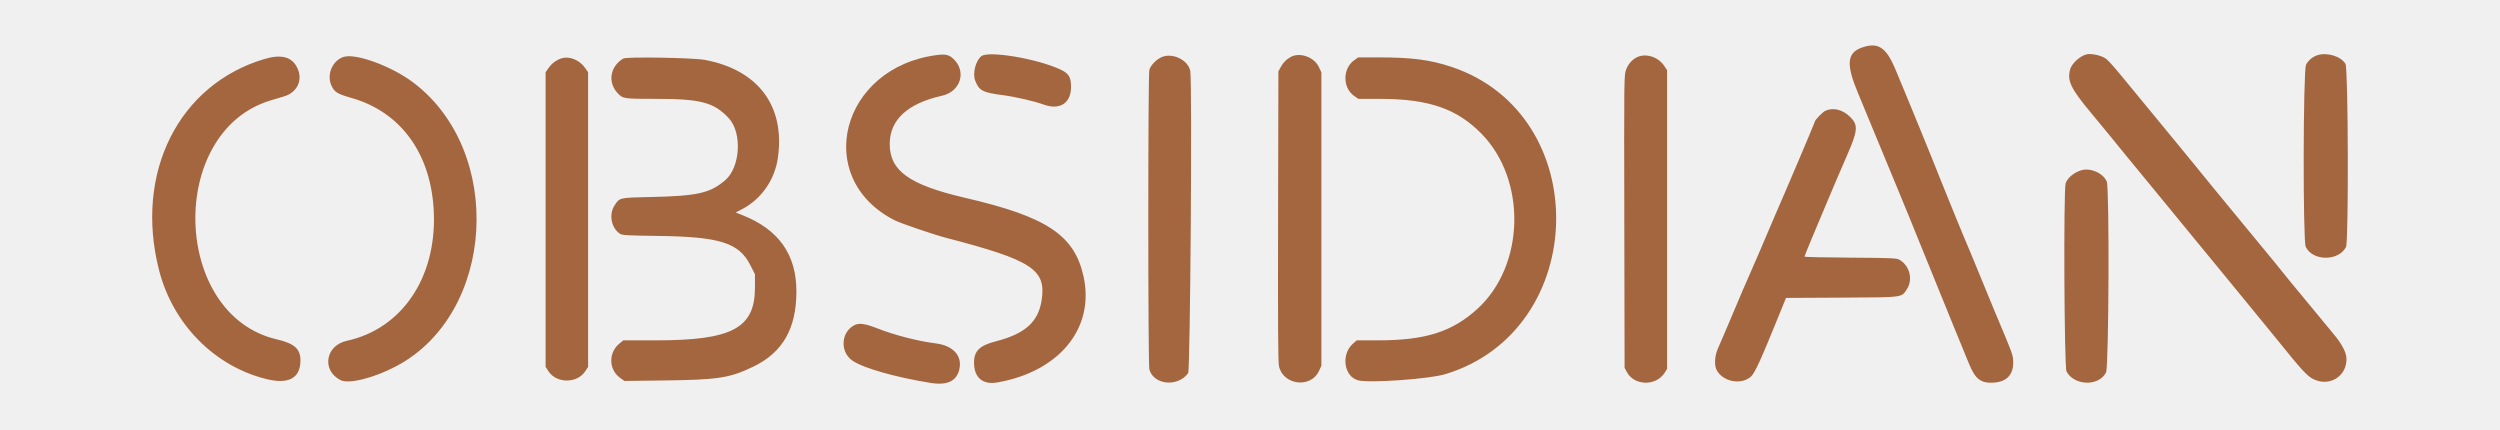
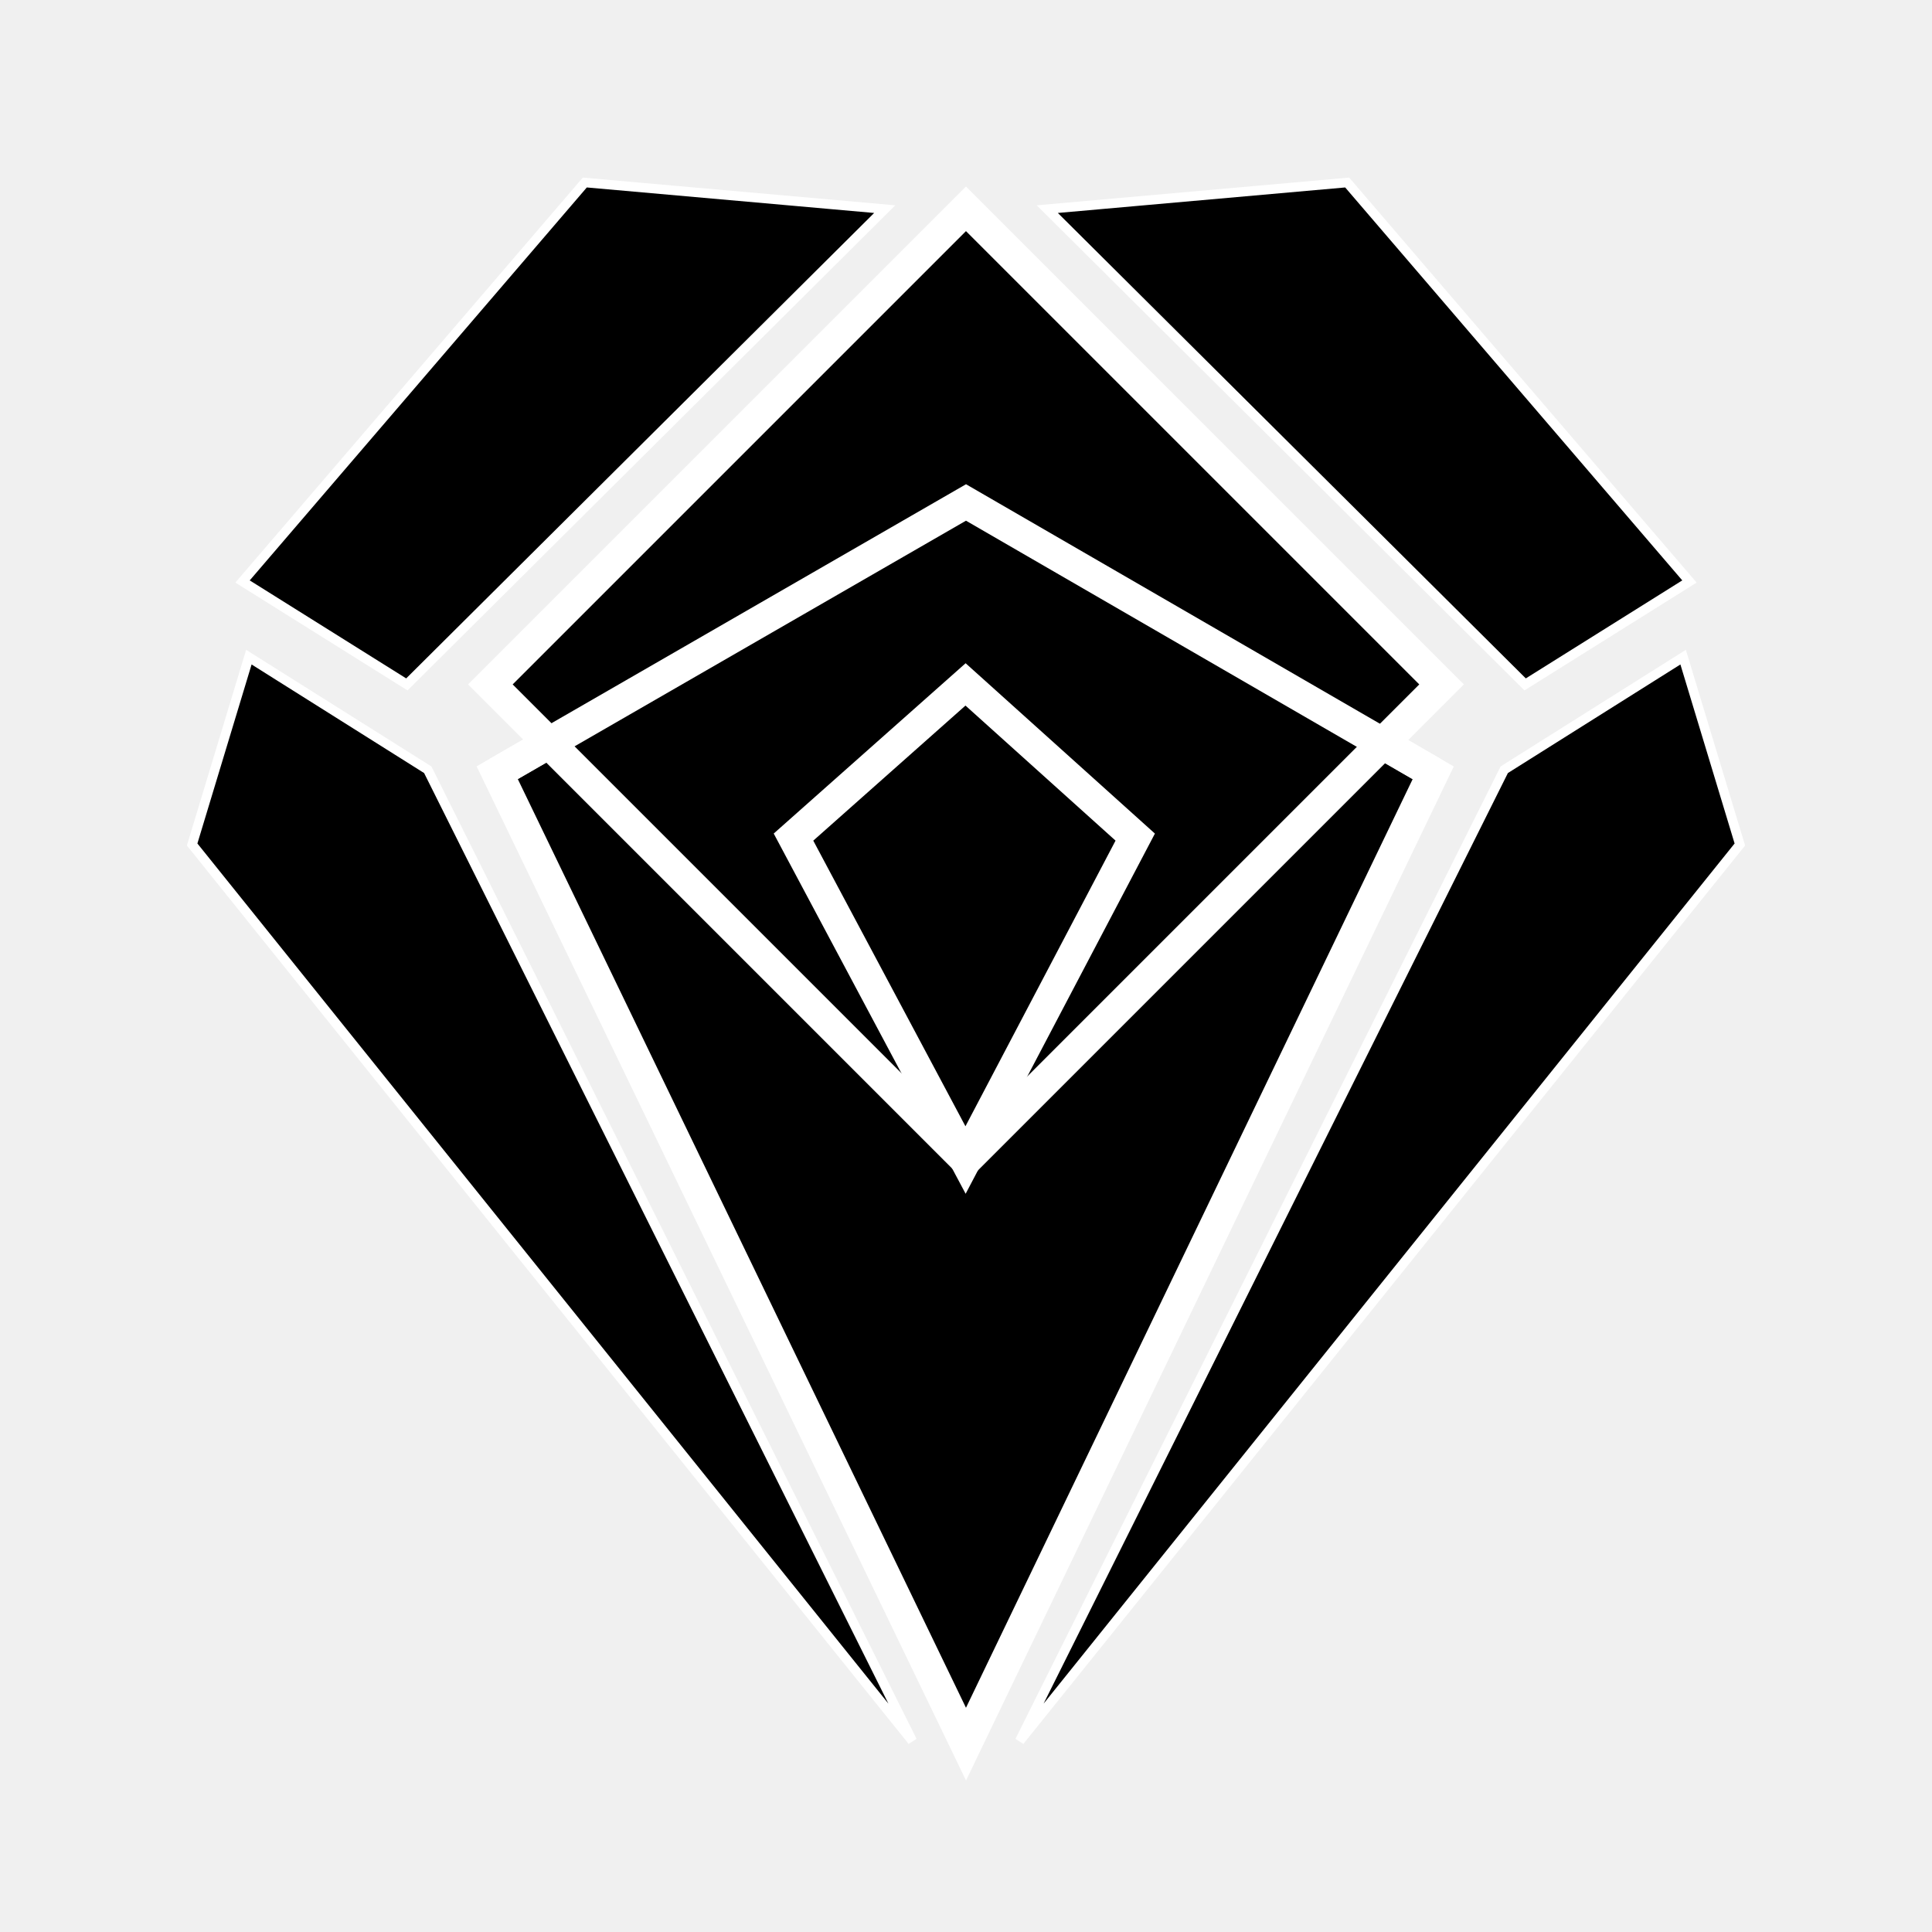
- <svg xmlns="http://www.w3.org/2000/svg" width="402" height="69">
-   <path fill-rule="evenodd" fill="#A4663F" d="m299.4,7.645c-2.41,0.85 -2.574,2.661 -0.659,7.258c0.704,1.691 1.804,4.35 2.443,5.909c0.638,1.558 2.177,5.271 3.418,8.25c1.241,2.979 3.479,8.454 4.973,12.166c1.493,3.713 3.551,8.775 4.573,11.25c1.021,2.475 2.128,5.172 2.46,5.993c1.021,2.523 1.927,3.203 4.062,3.051c1.983,-0.142 3.07,-1.285 3.052,-3.21c-0.011,-1.235 0.076,-0.995 -3.116,-8.584c-0.367,-0.871 -1.336,-3.232 -2.155,-5.247c-0.819,-2.015 -1.593,-3.89 -1.719,-4.166c-0.408,-0.891 -3.852,-9.271 -4.659,-11.337c-1.216,-3.11 -5.754,-14.2 -7.366,-18c-1.444,-3.405 -2.76,-4.232 -5.307,-3.333m36.161,1.087c-1.068,0.224 -2.451,1.491 -2.7,2.472c-0.467,1.837 0.121,3.035 3.455,7.039c1.238,1.486 2.625,3.169 3.084,3.739c1.152,1.433 3.494,4.288 8.75,10.67c3.193,3.877 2.919,3.543 4.899,5.971c0.906,1.112 1.932,2.359 2.278,2.772c0.347,0.412 1.58,1.912 2.741,3.333c1.161,1.421 3.21,3.922 4.554,5.557c1.345,1.635 2.839,3.462 3.321,4.06c4.311,5.343 5.061,6.158 6.123,6.656c2.549,1.195 5.25,-0.479 5.25,-3.253c0,-1.044 -0.687,-2.377 -2.094,-4.06c-0.556,-0.665 -1.78,-2.147 -2.72,-3.293c-0.94,-1.146 -2.189,-2.657 -2.776,-3.359c-0.985,-1.177 -1.773,-2.143 -3.993,-4.901c-0.458,-0.569 -2.183,-2.661 -3.833,-4.649c-1.65,-1.987 -3.186,-3.852 -3.413,-4.144c-0.226,-0.292 -0.761,-0.943 -1.188,-1.447c-0.427,-0.504 -1.179,-1.418 -1.671,-2.03c-0.492,-0.613 -1.645,-2.028 -2.562,-3.145c-0.916,-1.117 -2.079,-2.536 -2.583,-3.153c-0.504,-0.617 -2.079,-2.533 -3.5,-4.257c-1.421,-1.724 -2.996,-3.637 -3.5,-4.251c-4.573,-5.571 -4.633,-5.635 -5.615,-6.01c-0.768,-0.293 -1.768,-0.43 -2.307,-0.317m-184.828,0.109c-15.568,1.943 -20.171,19.858 -6.833,26.6c0.945,0.478 6.28,2.294 8.222,2.799c13.859,3.607 16.131,5.088 15.375,10.027c-0.536,3.505 -2.669,5.416 -7.394,6.625c-2.602,0.667 -3.495,1.553 -3.479,3.458c0.02,2.401 1.412,3.559 3.776,3.142c9.985,-1.763 15.664,-8.76 13.833,-17.045c-1.468,-6.644 -5.901,-9.59 -19,-12.628c-9.008,-2.089 -12.171,-4.344 -12.165,-8.671c0.006,-3.881 2.862,-6.519 8.391,-7.751c3.016,-0.672 4.015,-3.918 1.832,-5.949c-0.687,-0.639 -1.244,-0.771 -2.558,-0.607m7.065,0.195c-0.919,0.733 -1.432,2.767 -0.99,3.925c0.615,1.607 1.214,1.922 4.427,2.336c1.969,0.253 5.109,0.976 6.581,1.515c2.596,0.95 4.414,-0.221 4.407,-2.84c-0.004,-1.636 -0.373,-2.202 -1.873,-2.872c-3.849,-1.721 -11.421,-2.966 -12.552,-2.064m214.817,-0.151c-0.747,0.239 -1.453,0.833 -1.802,1.517c-0.473,0.926 -0.521,28.291 -0.052,29.279c1.108,2.334 5.278,2.357 6.478,0.036c0.436,-0.844 0.357,-28.718 -0.083,-29.44c-0.754,-1.237 -2.936,-1.906 -4.541,-1.392m-317.397,0.275c-1.823,0.627 -2.744,2.912 -1.887,4.681c0.479,0.99 0.947,1.271 3.155,1.897c8.032,2.275 12.915,9.077 13.274,18.49c0.4,10.474 -5.161,18.647 -14,20.578c-3.446,0.752 -4.077,4.765 -0.994,6.32c1.33,0.671 5.349,-0.338 8.967,-2.25c15.939,-8.424 17.449,-34.604 2.635,-45.671c-3.493,-2.61 -9.249,-4.698 -11.15,-4.045m131.515,0.052c-0.857,0.397 -1.711,1.299 -1.919,2.026c-0.224,0.781 -0.222,47.358 0.002,48.164c0.696,2.509 4.566,2.884 6.238,0.606c0.342,-0.466 0.668,-46.762 0.342,-48.581c-0.321,-1.795 -2.914,-3.027 -4.663,-2.215m20.833,-0.064c-0.724,0.39 -1.233,0.906 -1.641,1.664l-0.359,0.666l-0.051,23.25c-0.038,17.179 -0.001,23.485 0.142,24.148c0.658,3.057 5.113,3.608 6.423,0.795l0.4,-0.859l0,-23.584l0,-23.583l-0.403,-0.864c-0.741,-1.592 -3.041,-2.425 -4.511,-1.633m56,-0.086c-0.886,0.278 -1.702,1.103 -2.075,2.1c-0.346,0.925 -0.347,0.975 -0.302,24.455l0.044,23.528l0.362,0.677c1.202,2.245 4.725,2.298 6.097,0.091l0.374,-0.601l0,-24.012l0,-24.013l-0.459,-0.694c-0.881,-1.331 -2.599,-1.982 -4.041,-1.531m-221.014,0.416c-13.85,4.097 -20.974,18.351 -16.977,33.967c2.227,8.703 8.965,15.507 17.359,17.53c3.526,0.85 5.377,-0.196 5.381,-3.044c0.004,-1.826 -1.009,-2.717 -3.832,-3.372c-16.823,-3.898 -17.644,-33.282 -1.073,-38.379c0.728,-0.224 1.746,-0.531 2.262,-0.682c2.106,-0.616 3.052,-2.593 2.163,-4.52c-0.842,-1.824 -2.549,-2.309 -5.283,-1.5m47.725,-0.093c-0.811,0.261 -1.57,0.826 -2.062,1.537l-0.482,0.694l0,23.694l0,23.693l0.469,0.708c1.302,1.969 4.593,1.969 5.895,0l0.469,-0.708l0,-23.693l0,-23.693l-0.472,-0.681c-0.899,-1.298 -2.536,-1.963 -3.817,-1.551m9.956,0.026c-2.122,1.242 -2.556,3.799 -0.939,5.541c0.865,0.932 0.939,0.943 6.139,0.943c7.253,0.001 9.376,0.561 11.749,3.103c2.18,2.335 1.874,7.868 -0.552,9.964c-2.408,2.081 -4.451,2.55 -11.814,2.712c-5.305,0.117 -5.157,0.084 -5.994,1.349c-0.934,1.41 -0.56,3.55 0.787,4.51c0.429,0.305 0.841,0.332 6.375,0.408c9.815,0.136 12.853,1.11 14.676,4.706l0.74,1.458l-0.005,2.187c-0.015,6.487 -3.691,8.436 -15.911,8.436l-5.258,0l-0.627,0.516c-1.78,1.468 -1.733,4.169 0.097,5.501l0.704,0.512l6.416,-0.079c8.678,-0.107 10.532,-0.395 14.334,-2.229c4.7,-2.267 6.905,-6.113 6.913,-12.054c0.007,-5.955 -2.828,-9.978 -8.664,-12.293l-1.093,-0.434l1.095,-0.578c3.04,-1.605 5.174,-4.684 5.681,-8.195c1.199,-8.318 -3.143,-14.153 -11.733,-15.764c-1.874,-0.351 -12.584,-0.531 -13.116,-0.22m117.523,0.273c-1.892,1.345 -1.884,4.447 0.014,5.762l0.648,0.449l3.574,0.005c7.761,0.012 12.296,1.581 16.249,5.621c7.267,7.429 6.961,21.142 -0.627,28.1c-4.066,3.729 -8.383,5.107 -15.996,5.107l-3.457,0l-0.599,0.526c-1.976,1.735 -1.456,5.33 0.855,5.91c1.839,0.462 11.426,-0.222 13.983,-0.996c23.251,-7.046 23.954,-41.769 1,-49.414c-3.436,-1.144 -6.37,-1.525 -11.752,-1.526l-3.252,0l-0.64,0.456m75.8,8.113c-0.478,0.208 -1.74,1.503 -1.74,1.786c0,0.132 -4.886,11.638 -6.344,14.939c-0.456,1.033 -0.982,2.266 -1.169,2.741c-0.187,0.474 -0.85,2.029 -1.474,3.455c-2.457,5.62 -3.208,7.357 -3.83,8.862c-0.618,1.491 -1.884,4.459 -2.784,6.524c-0.495,1.137 -0.578,2.628 -0.188,3.38c0.975,1.875 3.874,2.467 5.476,1.118c0.658,-0.553 1.592,-2.598 4.756,-10.41l0.926,-2.286l8.941,-0.047c10.133,-0.054 9.621,0.015 10.533,-1.422c0.987,-1.556 0.39,-3.773 -1.259,-4.683c-0.44,-0.243 -1.386,-0.282 -7.875,-0.325c-4.057,-0.028 -7.375,-0.099 -7.375,-0.158c0,-0.06 0.648,-1.65 1.439,-3.534c0.792,-1.884 1.754,-4.175 2.138,-5.092c1.022,-2.439 2.35,-5.544 3.386,-7.917c1.627,-3.726 1.691,-4.651 0.41,-5.912c-1.21,-1.191 -2.696,-1.572 -3.967,-1.019m41.093,9.587c-1.143,0.348 -2.159,1.19 -2.489,2.064c-0.36,0.954 -0.235,29.594 0.133,30.283c1.244,2.328 5.201,2.428 6.358,0.162c0.452,-0.886 0.561,-29.626 0.117,-30.69c-0.571,-1.368 -2.624,-2.274 -4.119,-1.819m-197.453,25.006c-2.017,1.23 -2.076,4.273 -0.108,5.613c1.761,1.199 6.939,2.671 12.548,3.567c2.726,0.436 4.215,-0.289 4.64,-2.258c0.46,-2.133 -1.044,-3.749 -3.81,-4.096c-2.885,-0.361 -6.539,-1.303 -9.429,-2.429c-2.094,-0.816 -3,-0.909 -3.841,-0.397" />
+ <svg xmlns="http://www.w3.org/2000/svg" width="612" height="612" viewBox="665.573 0 612 612">
+   <path fill="none" stroke="#000" stroke-width="3" d="M155.335 216.8L305.997 66.137l150.662 150.661-150.662 150.662z" />
+   <path fill="none" stroke="#000" stroke-width="3" d="M359.75 265.167L306 367.462l-54.5-102.295 54.5-48.368z" />
+   <path fill="none" stroke="#000" stroke-width="3" d="M454 244.804L306 552.49 157.5 244.772 306 159.166z" />
+   <g fill="none" stroke="#000" stroke-width="3">
+     <path d="M551.134 267.515L323 551.49l153.5-307.657 56.667-35.667zM535.167 184.2l-52.05 32.599L331.75 66.25l95.002-8.431z" />
+   </g>
+   <g fill="none" stroke="#000" stroke-width="3">
+     <path d="M60.866 267.515L289 551.49 135.5 243.833l-56.667-35.667zM76.833 184.2l52.05 32.599L280.25 66.25l-95.002-8.431z" />
+   </g>
+   <g>
+     <path stroke="#FFF" stroke-width="10" d="M1119.573 244.804l-148 307.686-148.5-307.718 148.5-85.606z" />
+     <path stroke="#FFF" stroke-width="10" d="M820.902 216.803L971.564 66.142l150.661 150.661-150.661 150.662z" />
+     <path fill="none" stroke="#FFF" stroke-width="10" d="M823.073 244.772l148.5-85.606 148 85.638" />
+     <path stroke="#FFF" stroke-width="10" d="M1025.179 265.167l-53.75 102.295-54.5-102.295 54.5-48.368z" />
+     <g stroke="#FFF" stroke-width="3">
+       <path d="M1216.706 267.515L988.573 551.49l153.5-307.657 56.667-35.667zM1200.74 184.2l-52.05 32.599L997.323 66.25l95.001-8.431z" />
+     </g>
+     <g stroke="#FFF" stroke-width="3">
+       <path d="M726.439 267.515L954.573 551.49l-153.5-307.657-56.667-35.667zM742.406 184.2l52.049 32.599L945.823 66.25l-95.002-8.431z" />
+     </g>
+   </g>
</svg>
